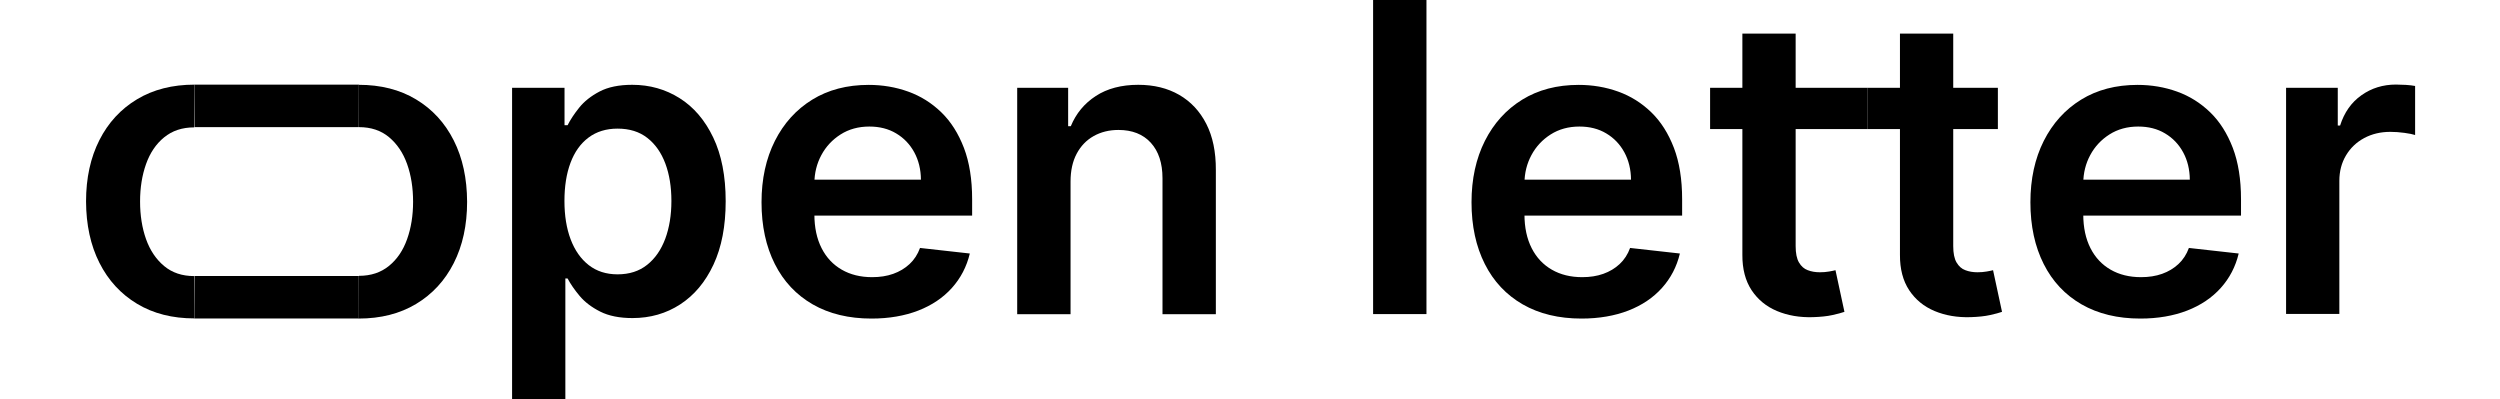
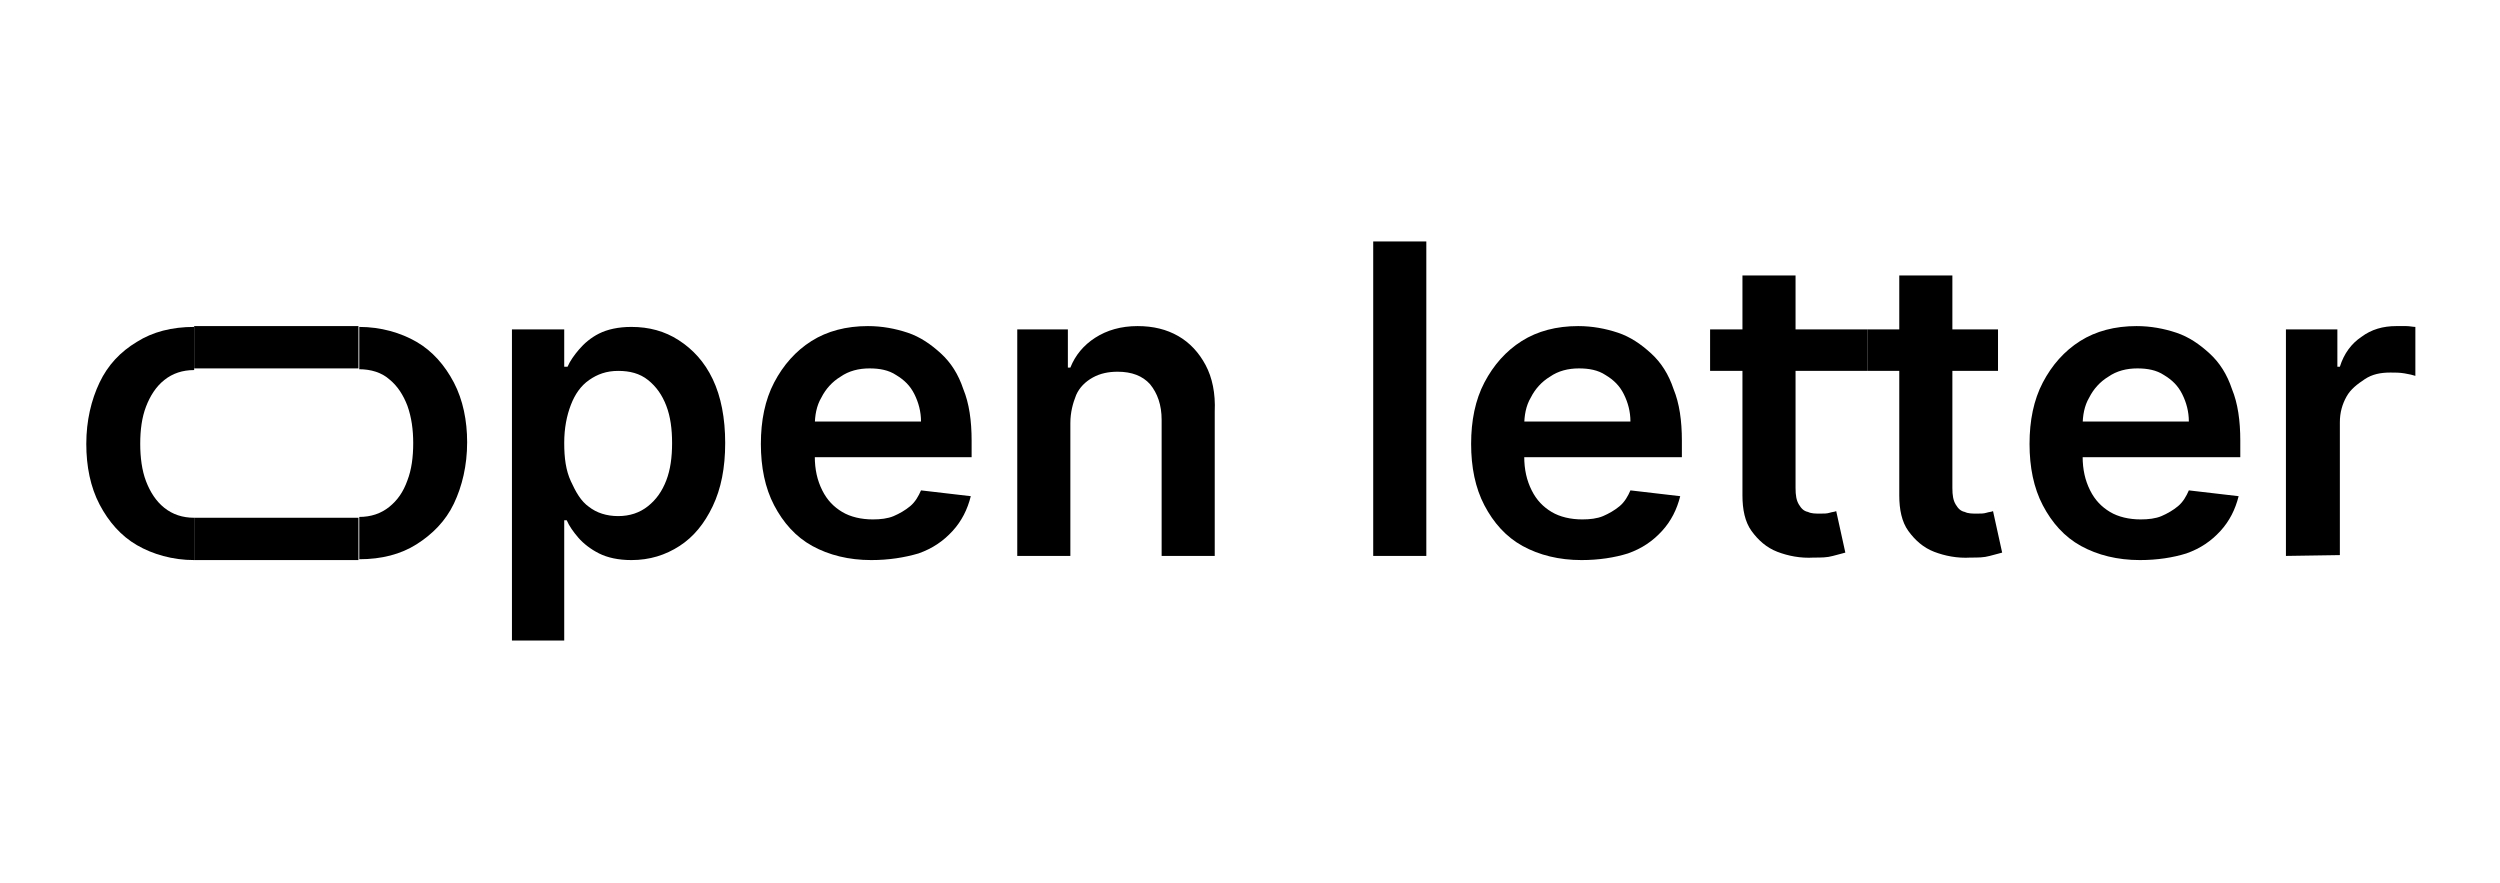
- <svg xmlns="http://www.w3.org/2000/svg" version="1.1" id="Layer_1" x="0px" y="0px" viewBox="0 0 301.27 48.08" style="enable-background:new 0 0 301.27 48.08;" xml:space="preserve">
-   <path d="M61.71,48.08v-37.5h6.32v4.51h0.37c0.33-0.66,0.8-1.37,1.4-2.12c0.6-0.75,1.42-1.4,2.45-1.94s2.34-0.81,3.94-0.81  c2.11,0,4.01,0.54,5.71,1.61s3.05,2.65,4.05,4.74c1,2.09,1.5,4.65,1.5,7.68c0,3-0.49,5.54-1.47,7.64c-0.98,2.1-2.32,3.69-4.01,4.79  c-1.69,1.1-3.61,1.65-5.75,1.65c-1.56,0-2.86-0.26-3.89-0.78c-1.03-0.52-1.86-1.15-2.48-1.89c-0.62-0.74-1.1-1.44-1.45-2.1h-0.27  v14.52H61.71z M68.02,24.22c0,1.76,0.25,3.31,0.75,4.63s1.23,2.36,2.18,3.1c0.95,0.74,2.11,1.11,3.47,1.11  c1.42,0,2.61-0.38,3.57-1.15c0.96-0.76,1.68-1.81,2.18-3.14c0.49-1.33,0.74-2.85,0.74-4.55c0-1.69-0.24-3.2-0.73-4.51  s-1.21-2.34-2.17-3.09c-0.96-0.75-2.15-1.12-3.59-1.12c-1.37,0-2.54,0.36-3.5,1.08c-0.96,0.72-1.68,1.73-2.17,3.04  S68.02,22.46,68.02,24.22z" />
-   <path d="M105.02,38.39c-2.73,0-5.09-0.57-7.08-1.71c-1.98-1.14-3.51-2.76-4.57-4.87c-1.06-2.1-1.6-4.58-1.6-7.43  c0-2.81,0.54-5.27,1.61-7.4c1.07-2.12,2.57-3.78,4.5-4.97c1.93-1.19,4.2-1.78,6.8-1.78c1.68,0,3.27,0.27,4.77,0.81  c1.5,0.54,2.82,1.37,3.98,2.49s2.06,2.55,2.73,4.29c0.66,1.73,0.99,3.8,0.99,6.19v1.97H94.79v-4.33h16.19  c-0.01-1.23-0.28-2.33-0.8-3.29c-0.52-0.96-1.25-1.73-2.18-2.28c-0.93-0.56-2.01-0.83-3.24-0.83c-1.31,0-2.47,0.32-3.46,0.95  c-0.99,0.63-1.77,1.46-2.32,2.49c-0.55,1.02-0.83,2.15-0.84,3.36v3.78c0,1.59,0.29,2.94,0.87,4.08s1.39,1.99,2.43,2.59  c1.04,0.6,2.26,0.9,3.66,0.9c0.94,0,1.78-0.13,2.54-0.4c0.76-0.27,1.41-0.66,1.97-1.18c0.56-0.52,0.98-1.17,1.26-1.94l6,0.67  c-0.38,1.59-1.1,2.97-2.16,4.15c-1.06,1.18-2.41,2.09-4.06,2.73C109.02,38.06,107.14,38.39,105.02,38.39z" />
-   <path d="M129.01,21.88v15.98h-6.43V10.58h6.14v4.63h0.32c0.63-1.53,1.63-2.74,3.01-3.64c1.38-0.9,3.09-1.35,5.12-1.35  c1.88,0,3.52,0.4,4.93,1.21c1.4,0.81,2.49,1.97,3.27,3.5c0.78,1.53,1.16,3.38,1.15,5.56v17.37h-6.43V21.48  c0-1.82-0.47-3.25-1.41-4.28c-0.94-1.03-2.24-1.54-3.9-1.54c-1.12,0-2.12,0.25-2.99,0.74s-1.55,1.2-2.04,2.12  S129.01,20.56,129.01,21.88z" />
-   <path d="M171.9,0v37.85h-6.43V0H171.9z" />
-   <path d="M190.58,38.39c-2.73,0-5.09-0.57-7.08-1.71c-1.98-1.14-3.51-2.76-4.57-4.87c-1.06-2.1-1.6-4.58-1.6-7.43  c0-2.81,0.54-5.27,1.61-7.4c1.07-2.12,2.57-3.78,4.5-4.97c1.93-1.19,4.2-1.78,6.8-1.78c1.68,0,3.27,0.27,4.77,0.81  c1.5,0.54,2.82,1.37,3.98,2.49s2.06,2.55,2.73,4.29c0.66,1.73,0.99,3.8,0.99,6.19v1.97h-22.35v-4.33h16.19  c-0.01-1.23-0.28-2.33-0.8-3.29c-0.52-0.96-1.25-1.73-2.18-2.28c-0.93-0.56-2.01-0.83-3.24-0.83c-1.31,0-2.47,0.32-3.46,0.95  c-0.99,0.63-1.77,1.46-2.32,2.49c-0.55,1.02-0.83,2.15-0.84,3.36v3.78c0,1.59,0.29,2.94,0.87,4.08s1.39,1.99,2.43,2.59  c1.04,0.6,2.26,0.9,3.66,0.9c0.94,0,1.78-0.13,2.54-0.4c0.76-0.27,1.41-0.66,1.97-1.18c0.56-0.52,0.98-1.17,1.26-1.94l6,0.67  c-0.38,1.59-1.1,2.97-2.16,4.15c-1.06,1.18-2.41,2.09-4.06,2.73C194.59,38.06,192.7,38.39,190.58,38.39z" />
-   <path d="M225.08,10.58v4.97h-19v-4.97H225.08z M209.96,4.05h6.43v25.6c0,0.86,0.13,1.52,0.4,1.98c0.27,0.46,0.62,0.77,1.06,0.93  c0.44,0.17,0.92,0.25,1.46,0.25c0.4,0,0.77-0.03,1.11-0.09s0.59-0.11,0.77-0.16l1.08,5.02c-0.34,0.12-0.83,0.25-1.46,0.39  c-0.63,0.14-1.41,0.22-2.32,0.25c-1.61,0.05-3.06-0.2-4.35-0.74c-1.29-0.54-2.31-1.38-3.06-2.51c-0.75-1.14-1.12-2.56-1.11-4.26  V4.05z" />
-   <path d="M240.76,10.58v4.97h-15.68v-4.97H240.76z M228.95,4.05h6.43v25.6c0,0.86,0.13,1.52,0.4,1.98c0.27,0.46,0.62,0.77,1.06,0.93  c0.44,0.17,0.92,0.25,1.46,0.25c0.4,0,0.77-0.03,1.11-0.09s0.59-0.11,0.77-0.16l1.08,5.02c-0.34,0.12-0.83,0.25-1.46,0.39  c-0.63,0.14-1.41,0.22-2.32,0.25c-1.61,0.05-3.06-0.2-4.35-0.74c-1.29-0.54-2.31-1.38-3.06-2.51c-0.75-1.14-1.12-2.56-1.11-4.26  V4.05z" />
-   <path d="M257.93,38.39c-2.73,0-5.09-0.57-7.08-1.71c-1.98-1.14-3.51-2.76-4.57-4.87c-1.06-2.1-1.6-4.58-1.6-7.43  c0-2.81,0.54-5.27,1.61-7.4c1.07-2.12,2.57-3.78,4.5-4.97c1.93-1.19,4.2-1.78,6.8-1.78c1.68,0,3.27,0.27,4.77,0.81  c1.5,0.54,2.82,1.37,3.98,2.49s2.06,2.55,2.73,4.29c0.66,1.73,0.99,3.8,0.99,6.19v1.97H247.7v-4.33h16.19  c-0.01-1.23-0.28-2.33-0.8-3.29c-0.52-0.96-1.25-1.73-2.18-2.28c-0.93-0.56-2.01-0.83-3.24-0.83c-1.31,0-2.47,0.32-3.46,0.95  c-0.99,0.63-1.77,1.46-2.32,2.49c-0.55,1.02-0.83,2.15-0.84,3.36v3.78c0,1.59,0.29,2.94,0.87,4.08s1.39,1.99,2.43,2.59  c1.04,0.6,2.26,0.9,3.66,0.9c0.94,0,1.78-0.13,2.54-0.4c0.76-0.27,1.41-0.66,1.97-1.18c0.56-0.52,0.98-1.17,1.26-1.94l6,0.67  c-0.38,1.59-1.1,2.97-2.16,4.15c-1.06,1.18-2.41,2.09-4.06,2.73C261.93,38.06,260.05,38.39,257.93,38.39z" />
-   <path d="M275.49,37.85V10.58h6.23v4.55h0.28c0.5-1.57,1.35-2.79,2.57-3.65c1.21-0.86,2.6-1.29,4.16-1.29c0.36,0,0.75,0.02,1.2,0.04  c0.44,0.03,0.81,0.07,1.11,0.13v5.91c-0.27-0.09-0.7-0.18-1.29-0.26c-0.59-0.08-1.15-0.12-1.7-0.12c-1.17,0-2.22,0.25-3.15,0.75  c-0.93,0.5-1.66,1.2-2.19,2.09s-0.8,1.91-0.8,3.07v16.03H275.49z" />
-   <path d="M54.68,16.92c-1.07-2.12-2.58-3.76-4.54-4.94s-4.26-1.76-6.92-1.76l0.04,5.1c1.44,0,2.65,0.4,3.62,1.21  c0.97,0.81,1.7,1.89,2.18,3.24s0.72,2.87,0.72,4.54c0,1.66-0.24,3.16-0.72,4.51s-1.2,2.42-2.18,3.22s-2.18,1.2-3.62,1.2l-0.04,5.15  c2.66,0,4.97-0.59,6.92-1.76s3.47-2.81,4.54-4.92c1.07-2.11,1.61-4.57,1.61-7.39C56.28,21.51,55.75,19.04,54.68,16.92z" />
-   <path d="M11.98,31.67c1.07,2.12,2.58,3.76,4.54,4.94s4.26,1.76,6.92,1.76l-0.04-5.1c-1.44,0-2.65-0.4-3.62-1.21  c-0.97-0.81-1.7-1.89-2.18-3.24s-0.72-2.87-0.72-4.54c0-1.66,0.24-3.16,0.72-4.51s1.2-2.42,2.18-3.22s2.18-1.2,3.62-1.2l0.04-5.15  c-2.66,0-4.97,0.59-6.92,1.76s-3.47,2.81-4.54,4.92c-1.07,2.11-1.61,4.57-1.61,7.39C10.38,27.08,10.91,29.55,11.98,31.67z" />
-   <rect x="23.44" y="10.2" width="19.8" height="5.12" />
-   <rect x="23.44" y="33.26" width="19.8" height="5.12" />
+ <svg xmlns="http://www.w3.org/2000/svg" version="1.1" id="Layer_1" x="0px" y="0px" viewBox="0 0 301.3 106.4" style="enable-background:new 0 0 301.3 106.4;" xml:space="preserve">
+   <g>
+     <path d="M61.7,77.2V39.7H68v4.5h0.4c0.3-0.7,0.8-1.4,1.4-2.1s1.4-1.4,2.4-1.9c1-0.5,2.3-0.8,3.9-0.8c2.1,0,4,0.5,5.7,1.6   s3.1,2.6,4.1,4.7s1.5,4.7,1.5,7.7c0,3-0.5,5.5-1.5,7.6c-1,2.1-2.3,3.7-4,4.8s-3.6,1.7-5.8,1.7c-1.6,0-2.9-0.3-3.9-0.8   c-1-0.5-1.9-1.2-2.5-1.9s-1.1-1.4-1.4-2.1h-0.3v14.5C68.1,77.2,61.7,77.2,61.7,77.2z M68,53.4c0,1.8,0.2,3.3,0.8,4.6   s1.2,2.4,2.2,3.1c0.9,0.7,2.1,1.1,3.5,1.1c1.4,0,2.6-0.4,3.6-1.2c1-0.8,1.7-1.8,2.2-3.1c0.5-1.3,0.7-2.8,0.7-4.5   c0-1.7-0.2-3.2-0.7-4.5c-0.5-1.3-1.2-2.3-2.2-3.1s-2.2-1.1-3.6-1.1c-1.4,0-2.5,0.4-3.5,1.1c-1,0.7-1.7,1.7-2.2,3S68,51.6,68,53.4z" />
+     <path d="M105,67.5c-2.7,0-5.1-0.6-7.1-1.7c-2-1.1-3.5-2.8-4.6-4.9c-1.1-2.1-1.6-4.6-1.6-7.4c0-2.8,0.5-5.3,1.6-7.4   c1.1-2.1,2.6-3.8,4.5-5c1.9-1.2,4.2-1.8,6.8-1.8c1.7,0,3.3,0.3,4.8,0.8s2.8,1.4,4,2.5c1.2,1.1,2.1,2.5,2.7,4.3c0.7,1.7,1,3.8,1,6.2   v2H94.8v-4.3H111c0-1.2-0.3-2.3-0.8-3.3c-0.5-1-1.2-1.7-2.2-2.3c-0.9-0.6-2-0.8-3.2-0.8c-1.3,0-2.5,0.3-3.5,1   c-1,0.6-1.8,1.5-2.3,2.5c-0.6,1-0.8,2.2-0.8,3.4V55c0,1.6,0.3,2.9,0.9,4.1s1.4,2,2.4,2.6s2.3,0.9,3.7,0.9c0.9,0,1.8-0.1,2.5-0.4   s1.4-0.7,2-1.2s1-1.2,1.3-1.9l6,0.7c-0.4,1.6-1.1,3-2.2,4.2c-1.1,1.2-2.4,2.1-4.1,2.7C109,67.2,107.1,67.5,105,67.5z" />
+     <path d="M129,51v16h-6.4V39.7h6.1v4.6h0.3c0.6-1.5,1.6-2.7,3-3.6c1.4-0.9,3.1-1.4,5.1-1.4c1.9,0,3.5,0.4,4.9,1.2   c1.4,0.8,2.5,2,3.3,3.5c0.8,1.5,1.2,3.4,1.1,5.6V67h-6.4V50.6c0-1.8-0.5-3.2-1.4-4.3c-0.9-1-2.2-1.5-3.9-1.5c-1.1,0-2.1,0.2-3,0.7   s-1.6,1.2-2,2.1C129.3,48.6,129,49.7,129,51z" />
+     <path d="M171.9,29.1V67h-6.4V29.1H171.9z" />
+     <path d="M190.6,67.5c-2.7,0-5.1-0.6-7.1-1.7c-2-1.1-3.5-2.8-4.6-4.9c-1.1-2.1-1.6-4.6-1.6-7.4c0-2.8,0.5-5.3,1.6-7.4   c1.1-2.1,2.6-3.8,4.5-5c1.9-1.2,4.2-1.8,6.8-1.8c1.7,0,3.3,0.3,4.8,0.8s2.8,1.4,4,2.5c1.2,1.1,2.1,2.5,2.7,4.3c0.7,1.7,1,3.8,1,6.2   v2h-22.4v-4.3h16.2c0-1.2-0.3-2.3-0.8-3.3s-1.2-1.7-2.2-2.3c-0.9-0.6-2-0.8-3.2-0.8c-1.3,0-2.5,0.3-3.5,1c-1,0.6-1.8,1.5-2.3,2.5   c-0.6,1-0.8,2.2-0.8,3.4V55c0,1.6,0.3,2.9,0.9,4.1s1.4,2,2.4,2.6s2.3,0.9,3.7,0.9c0.9,0,1.8-0.1,2.5-0.4s1.4-0.7,2-1.2   s1-1.2,1.3-1.9l6,0.7c-0.4,1.6-1.1,3-2.2,4.2c-1.1,1.2-2.4,2.1-4.1,2.7C194.6,67.2,192.7,67.5,190.6,67.5z" />
+     <path d="M225.1,39.7v5h-19v-5H225.1z M210,33.2h6.4v25.6c0,0.9,0.1,1.5,0.4,2c0.3,0.5,0.6,0.8,1.1,0.9c0.4,0.2,0.9,0.2,1.5,0.2   c0.4,0,0.8,0,1.1-0.1s0.6-0.1,0.8-0.2l1.1,5c-0.3,0.1-0.8,0.2-1.5,0.4s-1.4,0.2-2.3,0.2c-1.6,0.1-3.1-0.2-4.4-0.7   c-1.3-0.5-2.3-1.4-3.1-2.5c-0.8-1.1-1.1-2.6-1.1-4.3L210,33.2L210,33.2z" />
+     <path d="M240.8,39.7v5h-15.7v-5H240.8z M228.9,33.2h6.4v25.6c0,0.9,0.1,1.5,0.4,2c0.3,0.5,0.6,0.8,1.1,0.9c0.4,0.2,0.9,0.2,1.5,0.2   c0.4,0,0.8,0,1.1-0.1s0.6-0.1,0.8-0.2l1.1,5c-0.3,0.1-0.8,0.2-1.5,0.4s-1.4,0.2-2.3,0.2c-1.6,0.1-3.1-0.2-4.4-0.7   c-1.3-0.5-2.3-1.4-3.1-2.5c-0.8-1.1-1.1-2.6-1.1-4.3L228.9,33.2L228.9,33.2z" />
+     <path d="M257.9,67.5c-2.7,0-5.1-0.6-7.1-1.7c-2-1.1-3.5-2.8-4.6-4.9c-1.1-2.1-1.6-4.6-1.6-7.4c0-2.8,0.5-5.3,1.6-7.4   c1.1-2.1,2.6-3.8,4.5-5c1.9-1.2,4.2-1.8,6.8-1.8c1.7,0,3.3,0.3,4.8,0.8s2.8,1.4,4,2.5c1.2,1.1,2.1,2.5,2.7,4.3c0.7,1.7,1,3.8,1,6.2   v2h-22.4v-4.3h16.2c0-1.2-0.3-2.3-0.8-3.3s-1.2-1.7-2.2-2.3c-0.9-0.6-2-0.8-3.2-0.8c-1.3,0-2.5,0.3-3.5,1c-1,0.6-1.8,1.5-2.3,2.5   c-0.6,1-0.8,2.2-0.8,3.4V55c0,1.6,0.3,2.9,0.9,4.1s1.4,2,2.4,2.6s2.3,0.9,3.7,0.9c0.9,0,1.8-0.1,2.5-0.4s1.4-0.7,2-1.2   s1-1.2,1.3-1.9l6,0.7c-0.4,1.6-1.1,3-2.2,4.2c-1.1,1.2-2.4,2.1-4.1,2.7C261.9,67.2,260,67.5,257.9,67.5z" />
+     <path d="M275.5,67V39.7h6.2v4.5h0.3c0.5-1.6,1.4-2.8,2.6-3.6c1.2-0.9,2.6-1.3,4.2-1.3c0.4,0,0.8,0,1.2,0c0.4,0,0.8,0.1,1.1,0.1v5.9   c-0.3-0.1-0.7-0.2-1.3-0.3c-0.6-0.1-1.1-0.1-1.7-0.1c-1.2,0-2.2,0.2-3.1,0.8s-1.7,1.2-2.2,2.1s-0.8,1.9-0.8,3.1v16L275.5,67   L275.5,67z" />
+     <path d="M54.7,46.1c-1.1-2.1-2.6-3.8-4.5-4.9s-4.3-1.8-6.9-1.8l0,5.1c1.4,0,2.7,0.4,3.6,1.2c1,0.8,1.7,1.9,2.2,3.2   c0.5,1.4,0.7,2.9,0.7,4.5c0,1.7-0.2,3.2-0.7,4.5c-0.5,1.4-1.2,2.4-2.2,3.2s-2.2,1.2-3.6,1.2l0,5.1c2.7,0,5-0.6,6.9-1.8   s3.5-2.8,4.5-4.9s1.6-4.6,1.6-7.4C56.3,50.7,55.8,48.2,54.7,46.1z" />
+     <path d="M12,60.8c1.1,2.1,2.6,3.8,4.5,4.9s4.3,1.8,6.9,1.8l0-5.1c-1.4,0-2.6-0.4-3.6-1.2c-1-0.8-1.7-1.9-2.2-3.2   c-0.5-1.3-0.7-2.9-0.7-4.5c0-1.7,0.2-3.2,0.7-4.5c0.5-1.3,1.2-2.4,2.2-3.2s2.2-1.2,3.6-1.2l0-5.2c-2.7,0-5,0.6-6.9,1.8   c-2,1.2-3.5,2.8-4.5,4.9s-1.6,4.6-1.6,7.4C10.4,56.2,10.9,58.7,12,60.8z" />
+     <rect x="23.4" y="39.3" width="19.8" height="5.1" />
+     <rect x="23.4" y="62.4" width="19.8" height="5.1" />
+   </g>
</svg>
